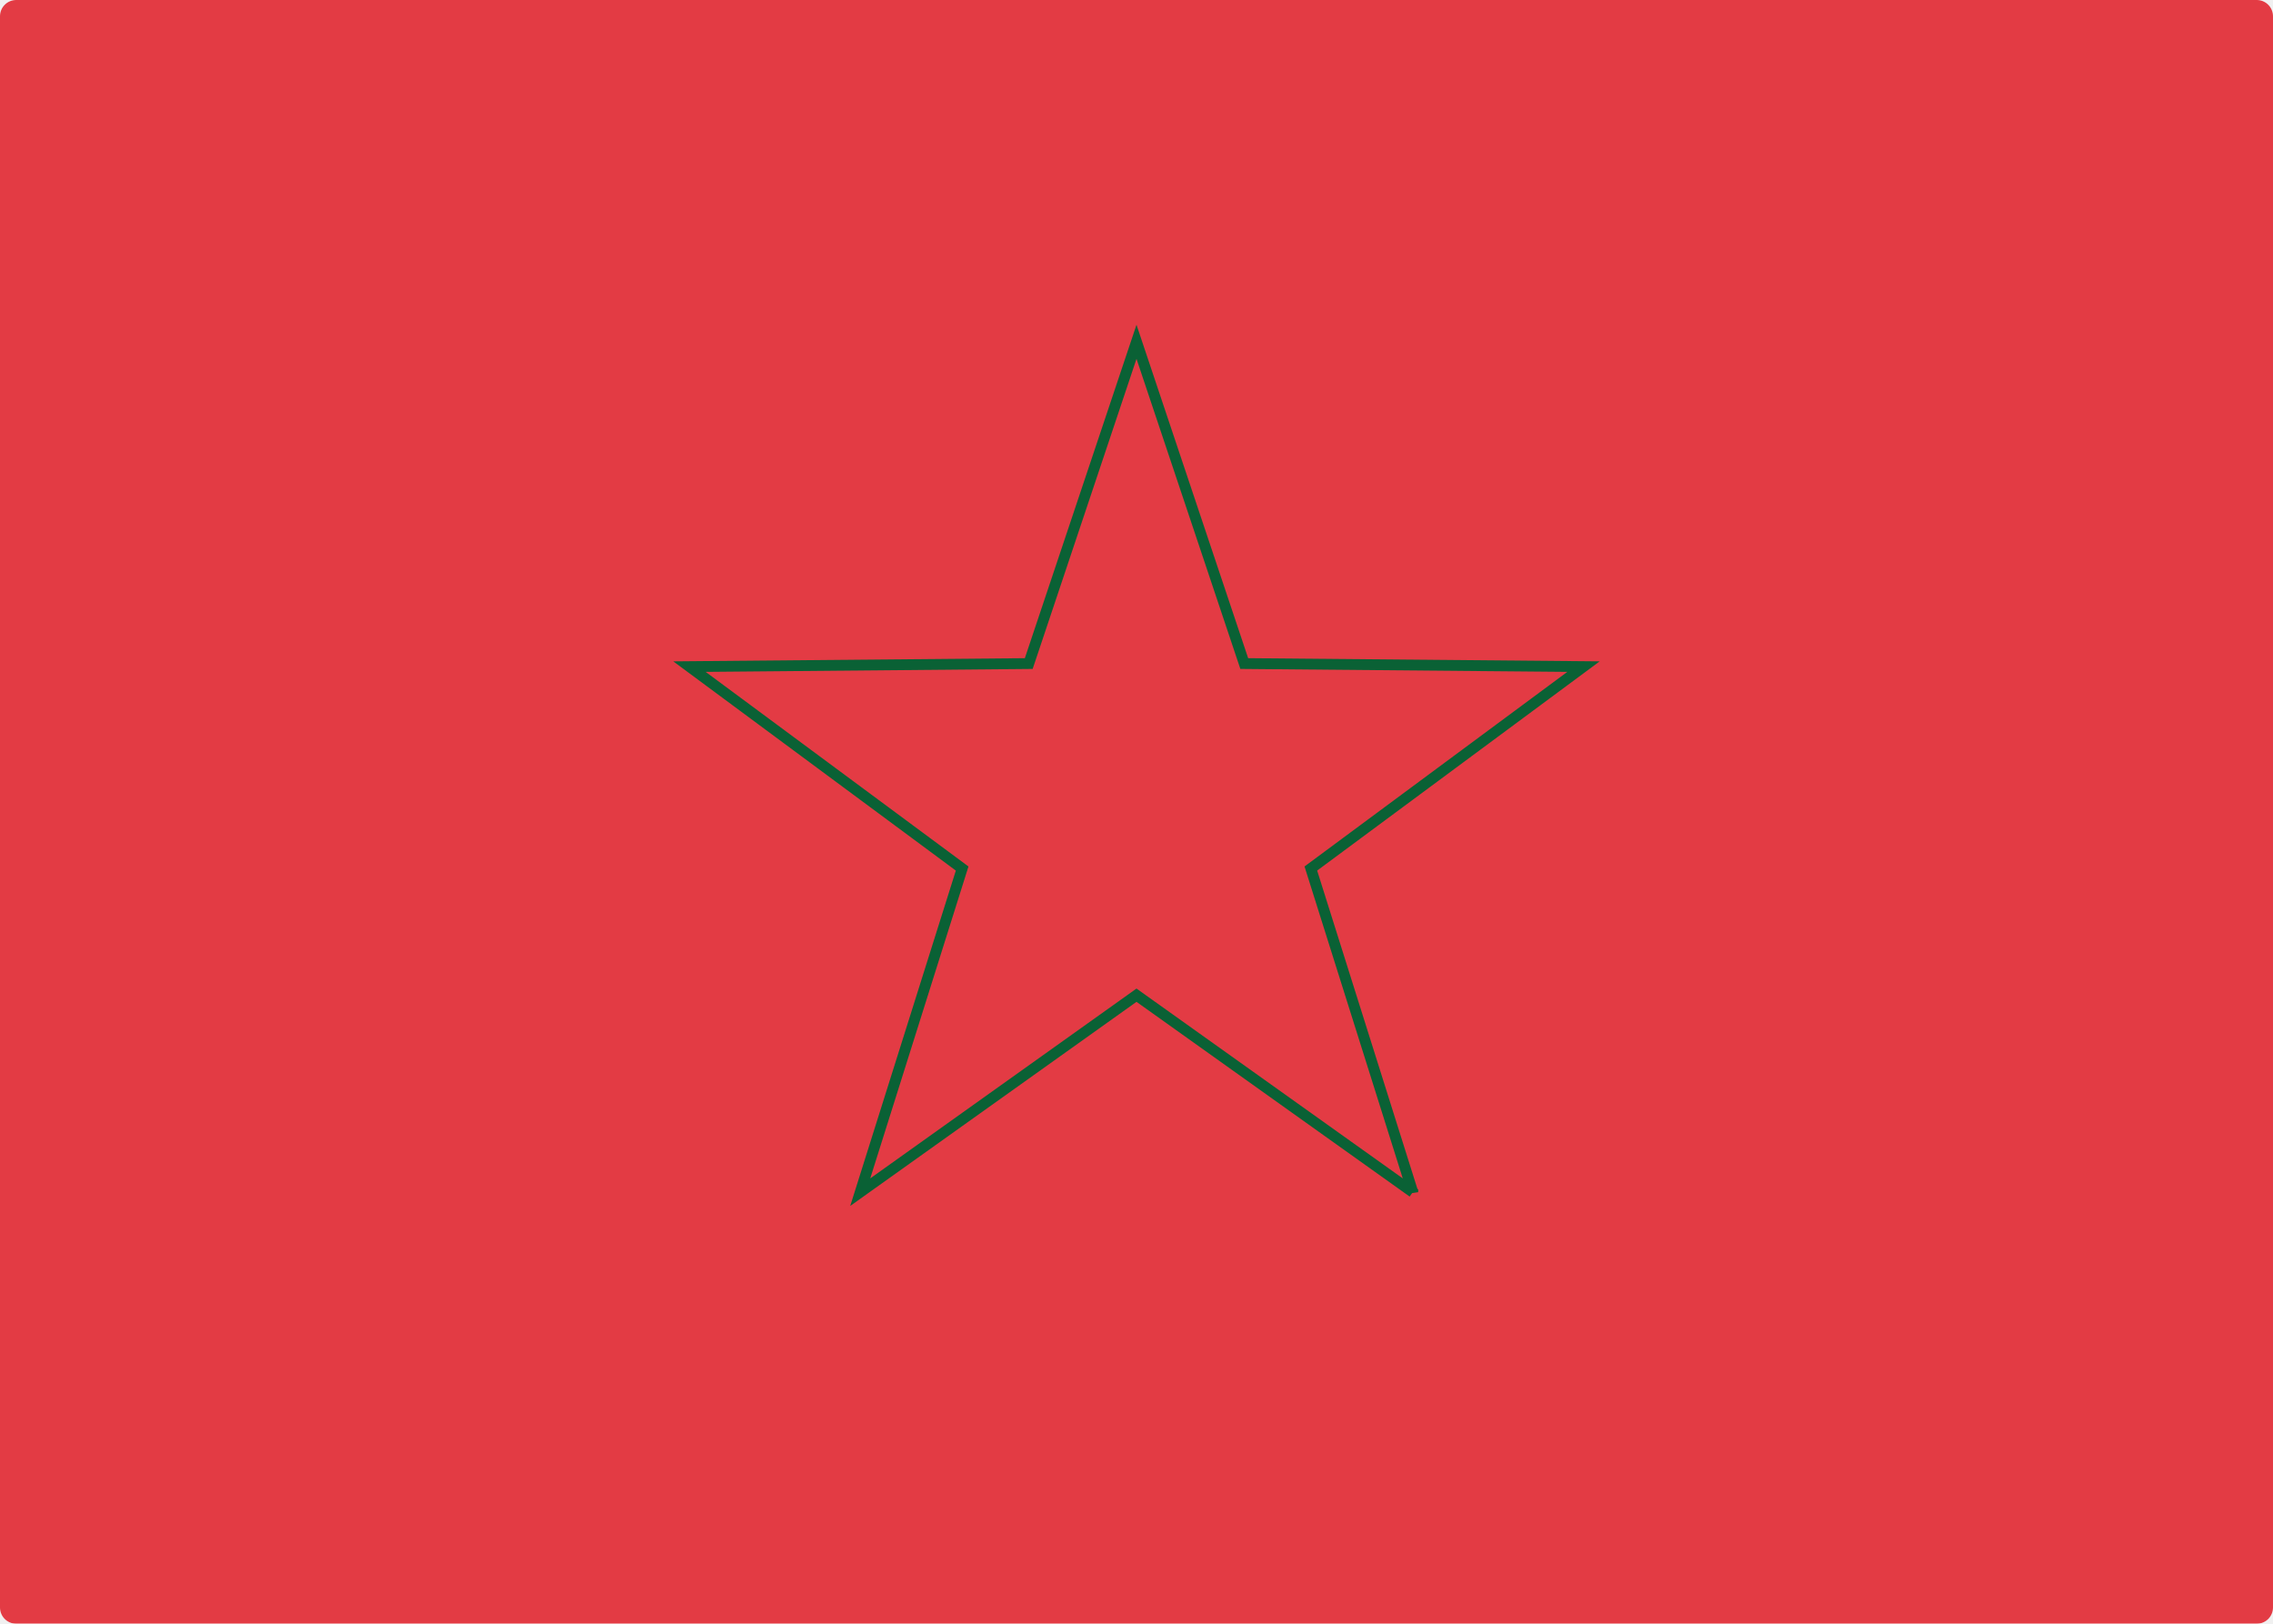
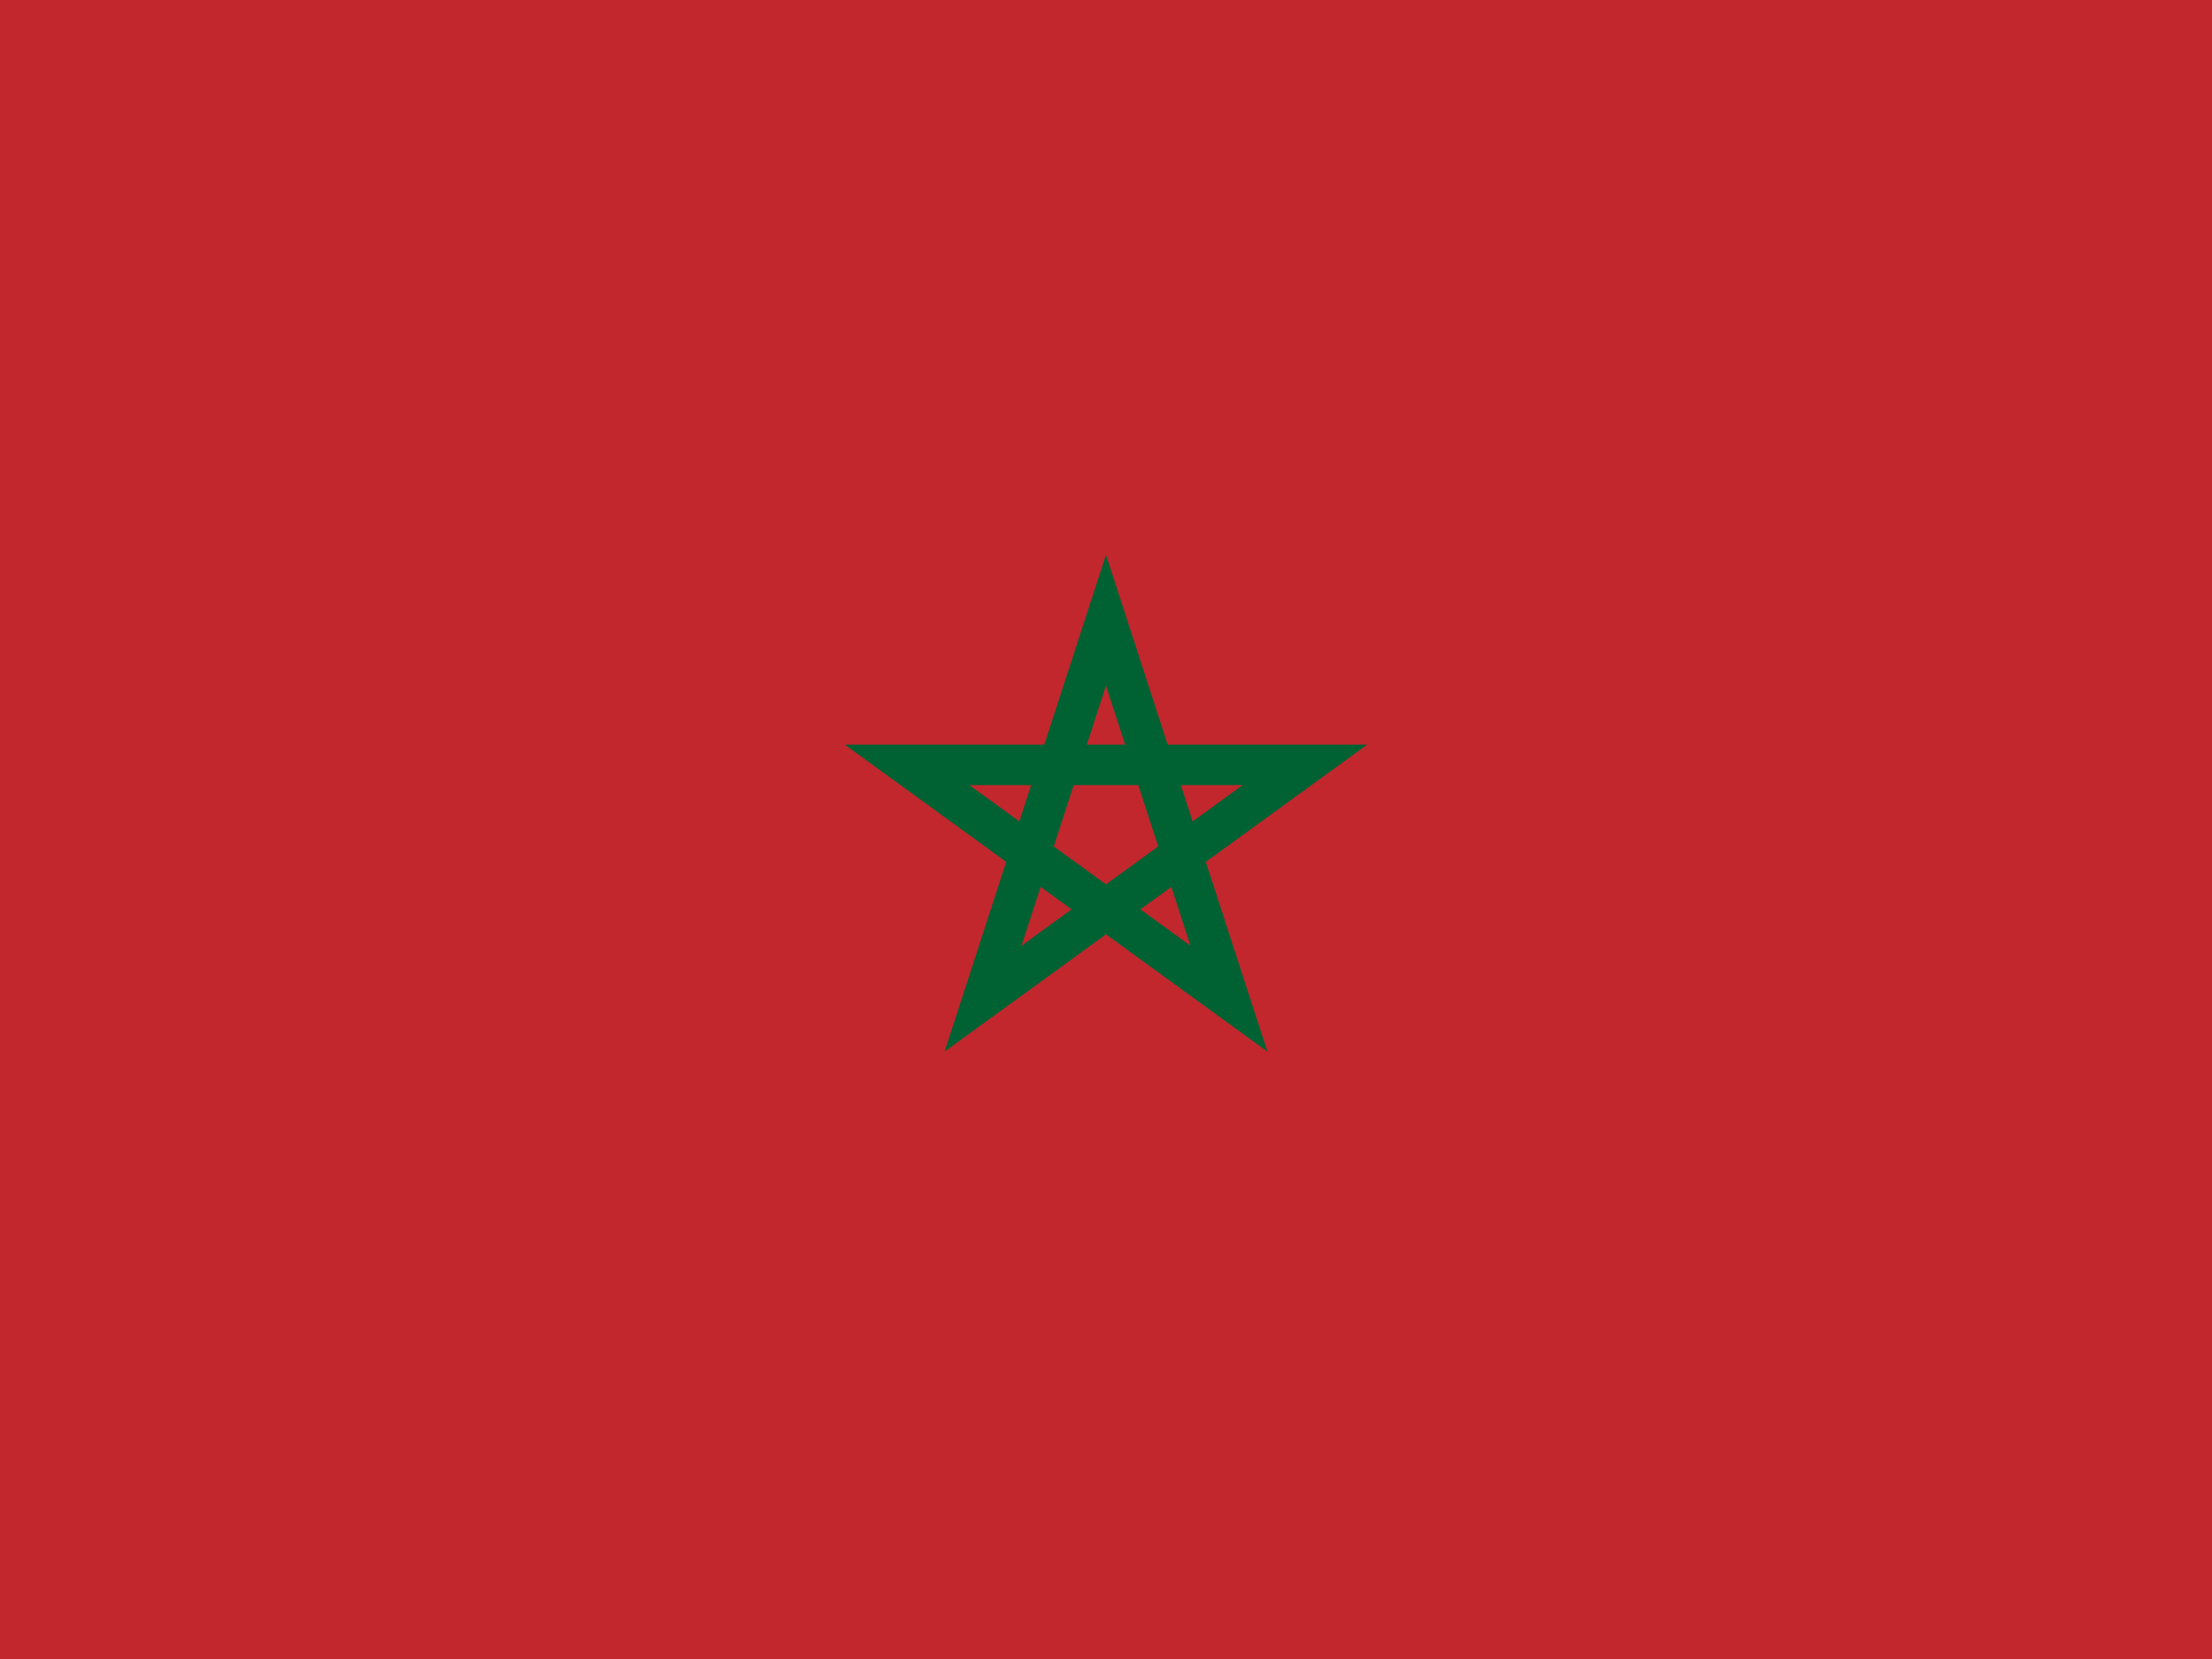
- <svg xmlns="http://www.w3.org/2000/svg" xmlns:xlink="http://www.w3.org/1999/xlink" width="280" height="200" viewBox="0 0 280 200">
-   <defs>
-     <rect id="a" width="280" height="200" rx="2" />
-   </defs>
-   <g fill="none" fill-rule="evenodd">
-     <mask id="b" fill="#fff">
-       <use xlink:href="#a" />
-     </mask>
-     <use fill="#FFF" xlink:href="#a" />
-     <path fill="#E33B44" mask="url(#b)" d="M0 0h280v200H0z" />
-     <path d="M174.033 146.843l-12.557-39.865 33.59-24.87-41.793-.377L140 42.1l-13.273 39.632-41.794.377 33.59 24.87-12.556 39.865L140 122.58l34.033 24.262z" stroke="#0A6135" stroke-width="1.333" mask="url(#b)" />
-   </g>
+ <svg xmlns="http://www.w3.org/2000/svg" height="480" width="640" viewBox="0 0 640 480">
+   <path fill="#c1272d" d="M640 0H0v480h640z" />
+   <path d="M320 179.452l-35.574 109.496 93.12-67.647H262.453l93.122 67.648z" fill="none" stroke="#006233" stroke-width="11.704" />
</svg>
